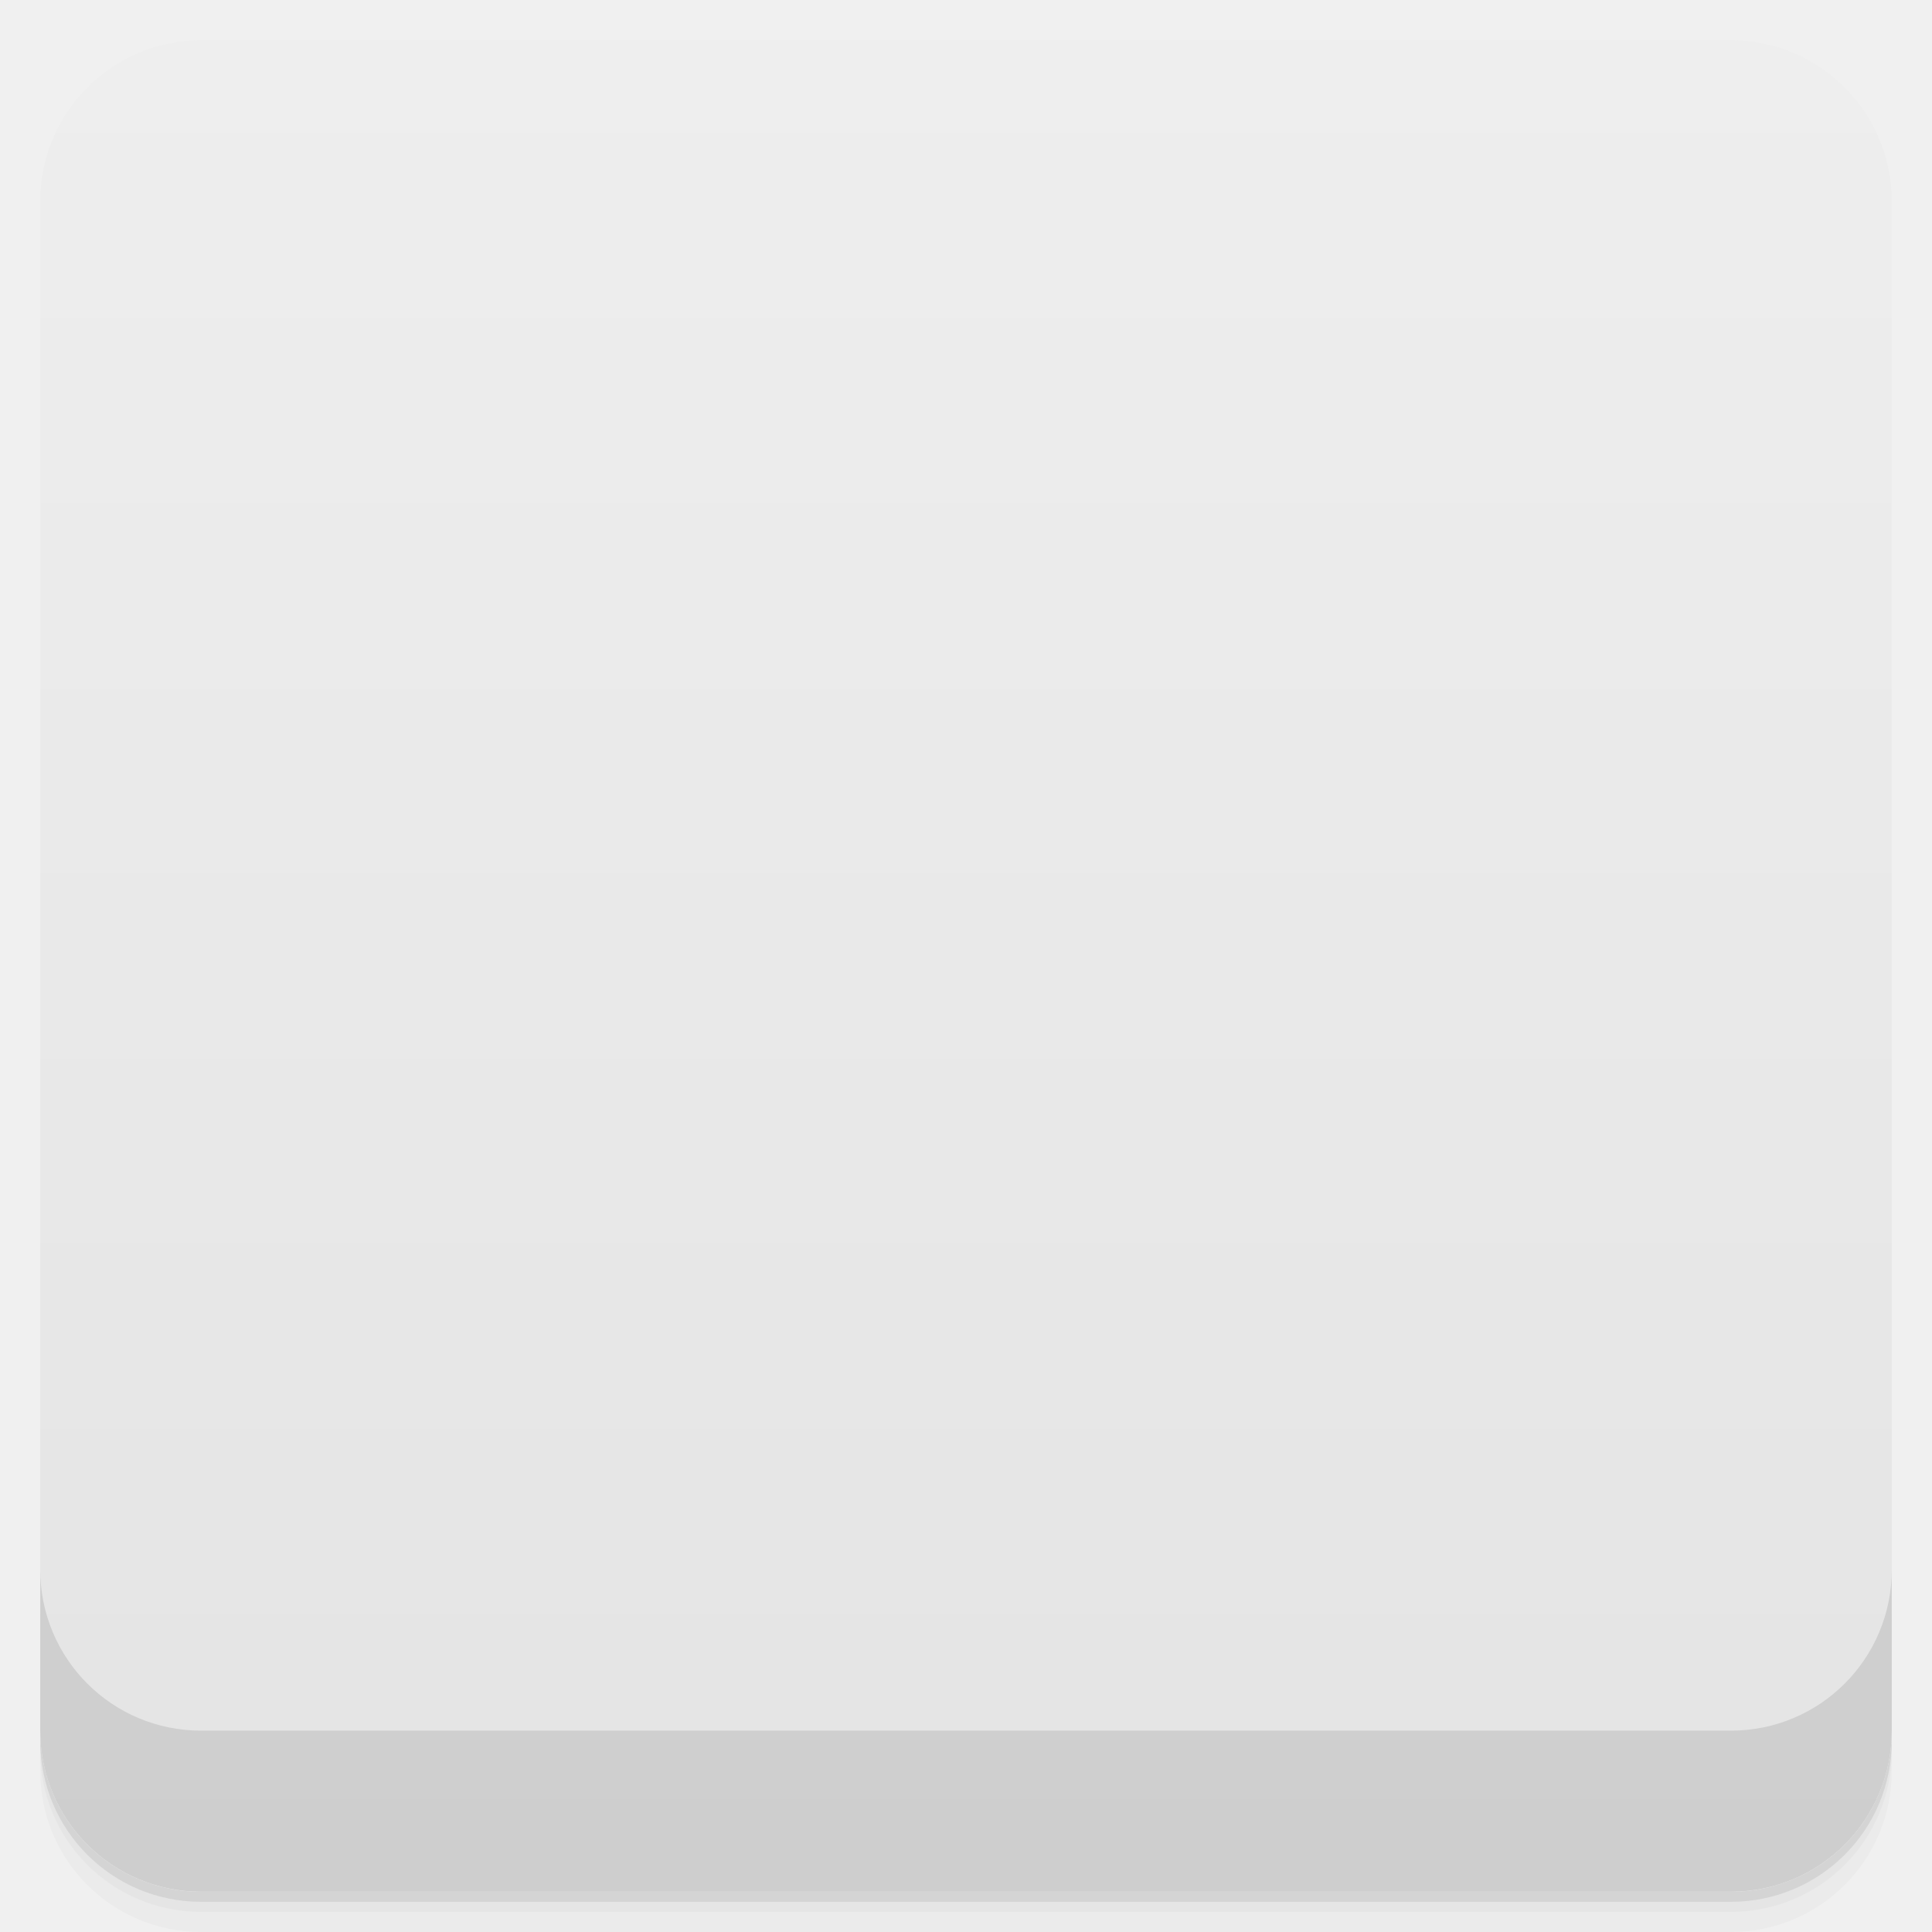
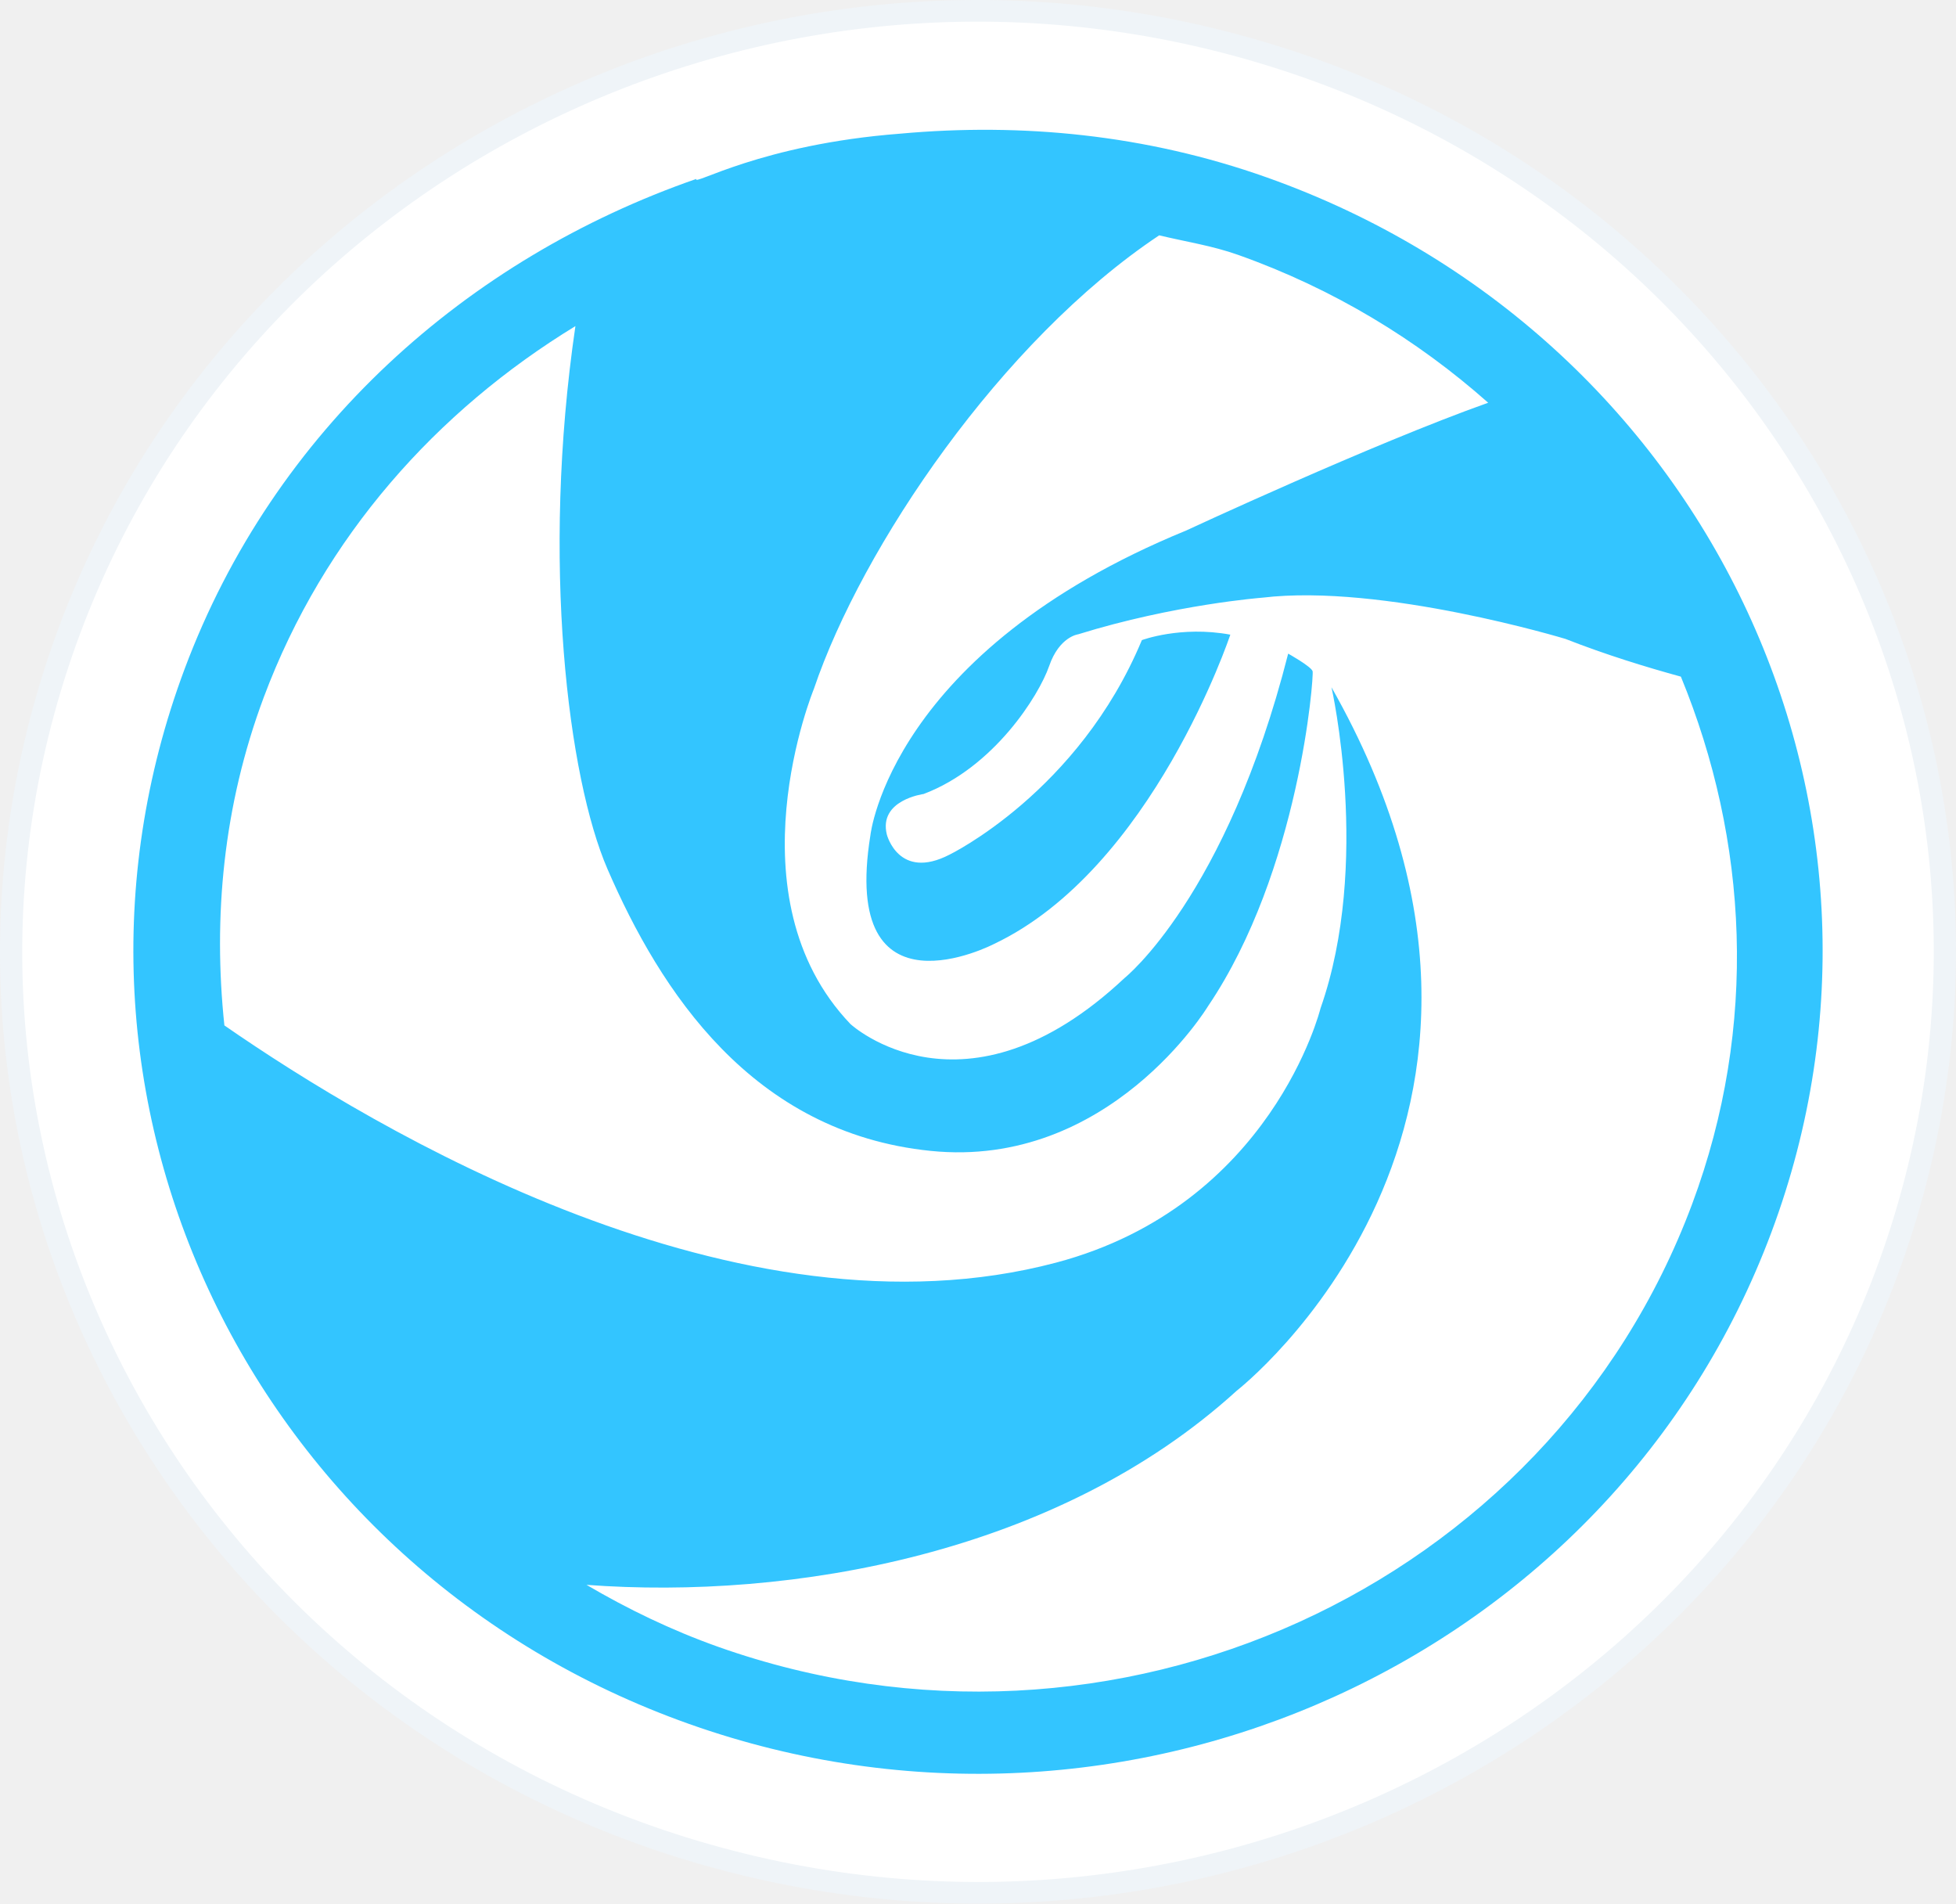
- <svg viewBox="0 0 48 48">
-   <defs>
-     <linearGradient id="linearGradient3764" x1="1" x2="47" gradientUnits="userSpaceOnUse" gradientTransform="translate(-48,0.00221467)">
-       <stop stop-color="#e4e4e4" stop-opacity="1" />
-       <stop offset="1" stop-color="#eee" stop-opacity="1" />
-     </linearGradient>
-     <clipPath id="clipPath-205486375">
-       <g transform="translate(0,-1004.362)">
-         <rect rx="4" y="1005.36" x="1" height="46" width="46" fill="#1890d0" />
-       </g>
-     </clipPath>
-     <clipPath id="clipPath-218821226">
-       <g transform="translate(0,-1004.362)">
-         <rect rx="4" y="1005.36" x="1" height="46" width="46" fill="#1890d0" />
-       </g>
-     </clipPath>
-     <linearGradient id="linear0" gradientUnits="userSpaceOnUse" x1="0" x2="13.547" gradientTransform="matrix(0,-3.543307,3.543307,0,0,48)">
-       <stop stop-color="#008ef3" stop-opacity="1" />
-       <stop offset="1" stop-color="#00d4ff" stop-opacity="1" />
-     </linearGradient>
-     <linearGradient id="linear0" gradientUnits="userSpaceOnUse" x1="0" x2="13.547" gradientTransform="matrix(0,-3.543307,3.543307,0,0,48)">
-       <stop stop-color="#008ef3" stop-opacity="1" />
-       <stop offset="1" stop-color="#00d4ff" stop-opacity="1" />
-     </linearGradient>
-   </defs>
-   <g>
-     <path d="m 1 43 l 0 0.25 c 0 2.216 1.784 4 4 4 l 38 0 c 2.216 0 4 -1.784 4 -4 l 0 -0.25 c 0 2.216 -1.784 4 -4 4 l -38 0 c -2.216 0 -4 -1.784 -4 -4 z m 0 0.5 l 0 0.5 c 0 2.216 1.784 4 4 4 l 38 0 c 2.216 0 4 -1.784 4 -4 l 0 -0.5 c 0 2.216 -1.784 4 -4 4 l -38 0 c -2.216 0 -4 -1.784 -4 -4 z" opacity="0.02" />
-     <path d="m 1 43.25 l 0 0.25 c 0 2.216 1.784 4 4 4 l 38 0 c 2.216 0 4 -1.784 4 -4 l 0 -0.25 c 0 2.216 -1.784 4 -4 4 l -38 0 c -2.216 0 -4 -1.784 -4 -4 z" opacity="0.05" />
-     <path d="m 1 43 l 0 0.25 c 0 2.216 1.784 4 4 4 l 38 0 c 2.216 0 4 -1.784 4 -4 l 0 -0.25 c 0 2.216 -1.784 4 -4 4 l -38 0 c -2.216 0 -4 -1.784 -4 -4 z" opacity="0.1" />
-   </g>
-   <g>
-     <rect width="46" height="46" x="-47" y="1" rx="4" transform="matrix(0,-1,1,0,0,0)" fill="url(#linearGradient3764)" fill-opacity="1" />
-   </g>
-   <g>
-     <g clip-path="url(#clipPath-205486375)">
-       <g opacity="0.1">
-         <g>
-           <rect width="48" height="48" stroke="none" fill="#000" />
-           <path d="m 23.14 12 c -1.461 0.035 -1.363 0.297 -1.98 1.555 c -0.996 2.023 -1.695 4.957 -1.551 6.691 c 0.152 1.852 0.648 3.059 1.609 3.961 c 1.152 1.094 2.559 0.953 3.746 -0.32 c 1.066 -1.145 1.461 -2.332 1.555 -4.926 c 0.055 -1.641 0.09 -1.836 0.211 -1.555 c 0.473 1.09 0.598 3.656 0.27 4.926 c -0.273 1.051 -0.953 2.336 -1.5 2.84 c -0.723 0.664 -1.5 0.965 -2.57 1.016 c -0.719 0.035 -1 0.023 -1.555 -0.16 c -1.418 -0.473 -3.172 -1.828 -4.176 -3.16 c -1.43 -1.887 -2.852 -5.727 -3.215 -8.781 c -0.07 -0.59 -0.168 -1.125 -0.211 -1.176 c -0.254 -0.293 -1.242 0.934 -1.551 1.93 c -0.203 0.637 -0.215 0.941 -0.215 6.586 l 0 5.945 l 0.27 0.16 c 0.379 0.246 2.031 0.742 3.379 1.016 c 1.023 0.211 1.434 0.27 3.855 0.27 c 2.422 -0.004 2.875 -0.063 3.805 -0.27 c 1.516 -0.332 2.648 -0.875 3.59 -1.82 c 1.324 -1.328 1.816 -2.676 1.82 -4.766 c 0.004 -1.387 -0.195 -2.496 -0.754 -3.59 c -0.199 -0.398 -0.395 -0.727 -0.375 -0.75 c 0.125 -0.125 1.508 1.527 1.824 2.195 c 1.984 4.195 1.035 7.617 -3.055 11.03 c -1.813 1.512 -4.953 3.59 -6.75 4.496 c -0.629 0.316 -0.746 0.434 -0.59 0.59 c 0.039 0.039 3.168 0.07 6.961 0.051 l 6.91 -0.051 l 0.59 -0.27 c 1.191 -0.57 1.945 -1.41 2.301 -2.57 c 0.207 -0.664 0.215 -0.965 0.215 -9.102 c 0 -8.551 -0.016 -9.289 -0.375 -9.426 c -0.082 -0.031 -0.891 0.059 -1.77 0.211 c -0.973 0.172 -2.348 0.313 -3.535 0.379 c -2.074 0.105 -3.117 0.305 -4.34 0.801 c -1.133 0.465 -1.793 0.836 -2.41 1.34 c -0.555 0.453 -0.629 0.512 -0.805 1.234 c -0.246 0.996 -0.398 1.438 -0.805 1.98 c -0.316 0.395 -0.605 0.59 -0.605 0.375 c 0.023 -0.383 0.363 -1.582 0.699 -2.25 c 0.996 -1.98 2.293 -3.398 4.824 -5.301 c 0.77 -0.605 1.438 -1.105 1.438 -1.191 c 0 -0.117 -0.563 -0.16 -3.102 -0.16 c -0.91 0 -1.605 -0.012 -2.09 0 m 2.086 5.04 c 0.164 0 0.168 0.164 -0.066 1.77 c -0.227 1.691 -0.84 3.043 -1.602 3.855 c -0.543 0.574 -1.148 0.727 -1.566 0.426 c -0.227 -0.164 -0.52 -0.738 -0.52 -1.016 c 0 -0.137 0.051 -0.141 0.211 -0.051 c 0.313 0.172 0.461 0.133 0.852 -0.215 c 0.664 -0.586 1.359 -2.273 1.73 -4.184 c 0.02 -0.223 0.645 -0.598 0.961 -0.598 m 0 -0.004" stroke="none" fill-rule="nonzero" fill-opacity="1" fill="#000" />
-         </g>
-       </g>
-     </g>
-   </g>
-   <g>
-     <g clip-path="url(#clipPath-218821226)">
-       <g transform="translate(0,-1)">
-         <g>
-           <rect width="48" height="48" fill="url(#linear0)" stroke="none" />
-           <path d="m 23.14 12 c -1.461 0.035 -1.363 0.297 -1.98 1.555 c -0.996 2.023 -1.695 4.957 -1.551 6.691 c 0.152 1.852 0.648 3.059 1.609 3.961 c 1.152 1.094 2.559 0.953 3.746 -0.32 c 1.066 -1.145 1.461 -2.332 1.555 -4.926 c 0.055 -1.641 0.09 -1.836 0.211 -1.555 c 0.473 1.09 0.598 3.656 0.27 4.926 c -0.273 1.051 -0.953 2.336 -1.5 2.84 c -0.723 0.664 -1.5 0.965 -2.57 1.016 c -0.719 0.035 -1 0.023 -1.555 -0.16 c -1.418 -0.473 -3.172 -1.828 -4.176 -3.16 c -1.43 -1.887 -2.852 -5.727 -3.215 -8.781 c -0.07 -0.59 -0.168 -1.125 -0.211 -1.176 c -0.254 -0.293 -1.242 0.934 -1.551 1.93 c -0.203 0.637 -0.215 0.941 -0.215 6.586 l 0 5.945 l 0.27 0.16 c 0.379 0.246 2.031 0.742 3.379 1.016 c 1.023 0.211 1.434 0.27 3.855 0.27 c 2.422 -0.004 2.875 -0.063 3.805 -0.27 c 1.516 -0.332 2.648 -0.875 3.59 -1.82 c 1.324 -1.328 1.816 -2.676 1.82 -4.766 c 0.004 -1.387 -0.195 -2.496 -0.754 -3.59 c -0.199 -0.398 -0.395 -0.727 -0.375 -0.75 c 0.125 -0.125 1.508 1.527 1.824 2.195 c 1.984 4.195 1.035 7.617 -3.055 11.03 c -1.813 1.512 -4.953 3.59 -6.75 4.496 c -0.629 0.316 -0.746 0.434 -0.59 0.59 c 0.039 0.039 3.168 0.07 6.961 0.051 l 6.91 -0.051 l 0.59 -0.27 c 1.191 -0.57 1.945 -1.41 2.301 -2.57 c 0.207 -0.664 0.215 -0.965 0.215 -9.102 c 0 -8.551 -0.016 -9.289 -0.375 -9.426 c -0.082 -0.031 -0.891 0.059 -1.77 0.211 c -0.973 0.172 -2.348 0.313 -3.535 0.379 c -2.074 0.105 -3.117 0.305 -4.34 0.801 c -1.133 0.465 -1.793 0.836 -2.41 1.34 c -0.555 0.453 -0.629 0.512 -0.805 1.234 c -0.246 0.996 -0.398 1.438 -0.805 1.98 c -0.316 0.395 -0.605 0.59 -0.605 0.375 c 0.023 -0.383 0.363 -1.582 0.699 -2.25 c 0.996 -1.98 2.293 -3.398 4.824 -5.301 c 0.77 -0.605 1.438 -1.105 1.438 -1.191 c 0 -0.117 -0.563 -0.16 -3.102 -0.16 c -0.91 0 -1.605 -0.012 -2.09 0 m 2.086 5.04 c 0.164 0 0.168 0.164 -0.066 1.77 c -0.227 1.691 -0.84 3.043 -1.602 3.855 c -0.543 0.574 -1.148 0.727 -1.566 0.426 c -0.227 -0.164 -0.52 -0.738 -0.52 -1.016 c 0 -0.137 0.051 -0.141 0.211 -0.051 c 0.313 0.172 0.461 0.133 0.852 -0.215 c 0.664 -0.586 1.359 -2.273 1.73 -4.184 c 0.02 -0.223 0.645 -0.598 0.961 -0.598 m 0 -0.004" fill="#eaebde" stroke="none" fill-rule="nonzero" fill-opacity="1" />
-         </g>
-       </g>
-     </g>
-   </g>
-   <g>
-     <g transform="translate(0,-1004.362)">
-       <path d="m 1 1043.36 0 4 c 0 2.216 1.784 4 4 4 l 38 0 c 2.216 0 4 -1.784 4 -4 l 0 -4 c 0 2.216 -1.784 4 -4 4 l -38 0 c -2.216 0 -4 -1.784 -4 -4 z" opacity="0.1" />
-     </g>
+ <svg xmlns="http://www.w3.org/2000/svg" height="234.577" width="241.085">
+   <g fill="none" fill-rule="evenodd">
+     <path d="M154.38 4.746C90.493-13.434 23.57 22.21 4.877 84.37c-18.684 62.156 17.953 127.28 81.841 145.46 63.873 18.18 130.812-17.46 149.49-79.617C254.89 88.043 218.252 22.926 154.38 4.746z" fill="#eff4f8" />
+     <path d="M153.611 7.304C91.175-10.46 25.772 24.37 7.507 85.12c-18.26 60.742 17.545 124.387 79.98 142.153 62.422 17.767 127.84-17.064 146.092-77.807 18.26-60.757-17.546-124.394-79.967-142.16z" fill="#fff" />
+     <path d="M156.147 21.866c-14.96-5.31-30.287-6.744-45.159-5.398-17.244 1.324-25.662 6.52-25.164 5.58-28.198 9.795-52.038 30.864-63.08 60.413-19.662 52.623 8.186 110.817 62.188 129.976 54.023 19.16 113.743-7.974 133.405-60.596 19.668-52.623-8.18-110.809-62.19-129.975zm-67.66 181.056c-5.756-2.047-11.133-4.652-16.197-7.626 25.164 1.881 58.002-3.762 80.147-23.927 0 0 42.215-32.82 11.675-86.679 0 0 4.923 21.706-1.353 39.563 0 0-5.986 24.281-32.593 31.336-39.189 10.39-83.843-16.3-102.509-29.23-1.405-13.292-.156-27.025 4.85-40.425 7.42-19.853 21.37-35.344 38.415-45.748-4.26 29.006-.892 55.711 3.95 66.897 6.498 15 17.793 32.494 39.827 34.737 22.033 2.25 34.184-17.813 34.184-17.813 11.303-16.714 13.073-40.713 12.902-41.292-.172-.586-3.012-2.17-3.012-2.17-7.607 29.953-20.152 39.96-20.152 39.96-19.78 18.58-33.79 5.694-33.79 5.694-15.058-15.737-4.514-41.314-4.514-41.314C106.214 67.463 123.4 41.965 142.874 29c3.243.781 6.507 1.266 9.712 2.402 11.786 4.182 22.108 10.484 30.838 18.226-14.24 5.057-37.233 15.75-37.233 15.75-36.445 14.935-38.906 37.523-38.906 37.523-3.77 23.284 15.214 13.43 15.214 13.43 19.543-9.262 29.143-38.124 29.143-38.124-6.098-1.129-10.902.673-10.902.673-7.8 18.732-23.714 26.438-23.714 26.438-6.26 3.227-7.718-2.475-7.718-2.475-1.056-4.268 4.528-5 4.528-5 8.67-3.277 14.218-12.14 15.475-15.765 1.25-3.632 3.577-3.914 3.577-3.914 11.883-3.69 22.717-4.515 22.717-4.515 14.753-1.766 37.337 5.08 37.337 5.08 5.064 1.982 9.92 3.465 14.233 4.651 8.276 20.122 9.585 43.036 1.383 65.002-17.683 47.356-71.447 71.782-120.072 54.54z" opacity=".8" fill="#00b7ff" />
  </g>
</svg>
